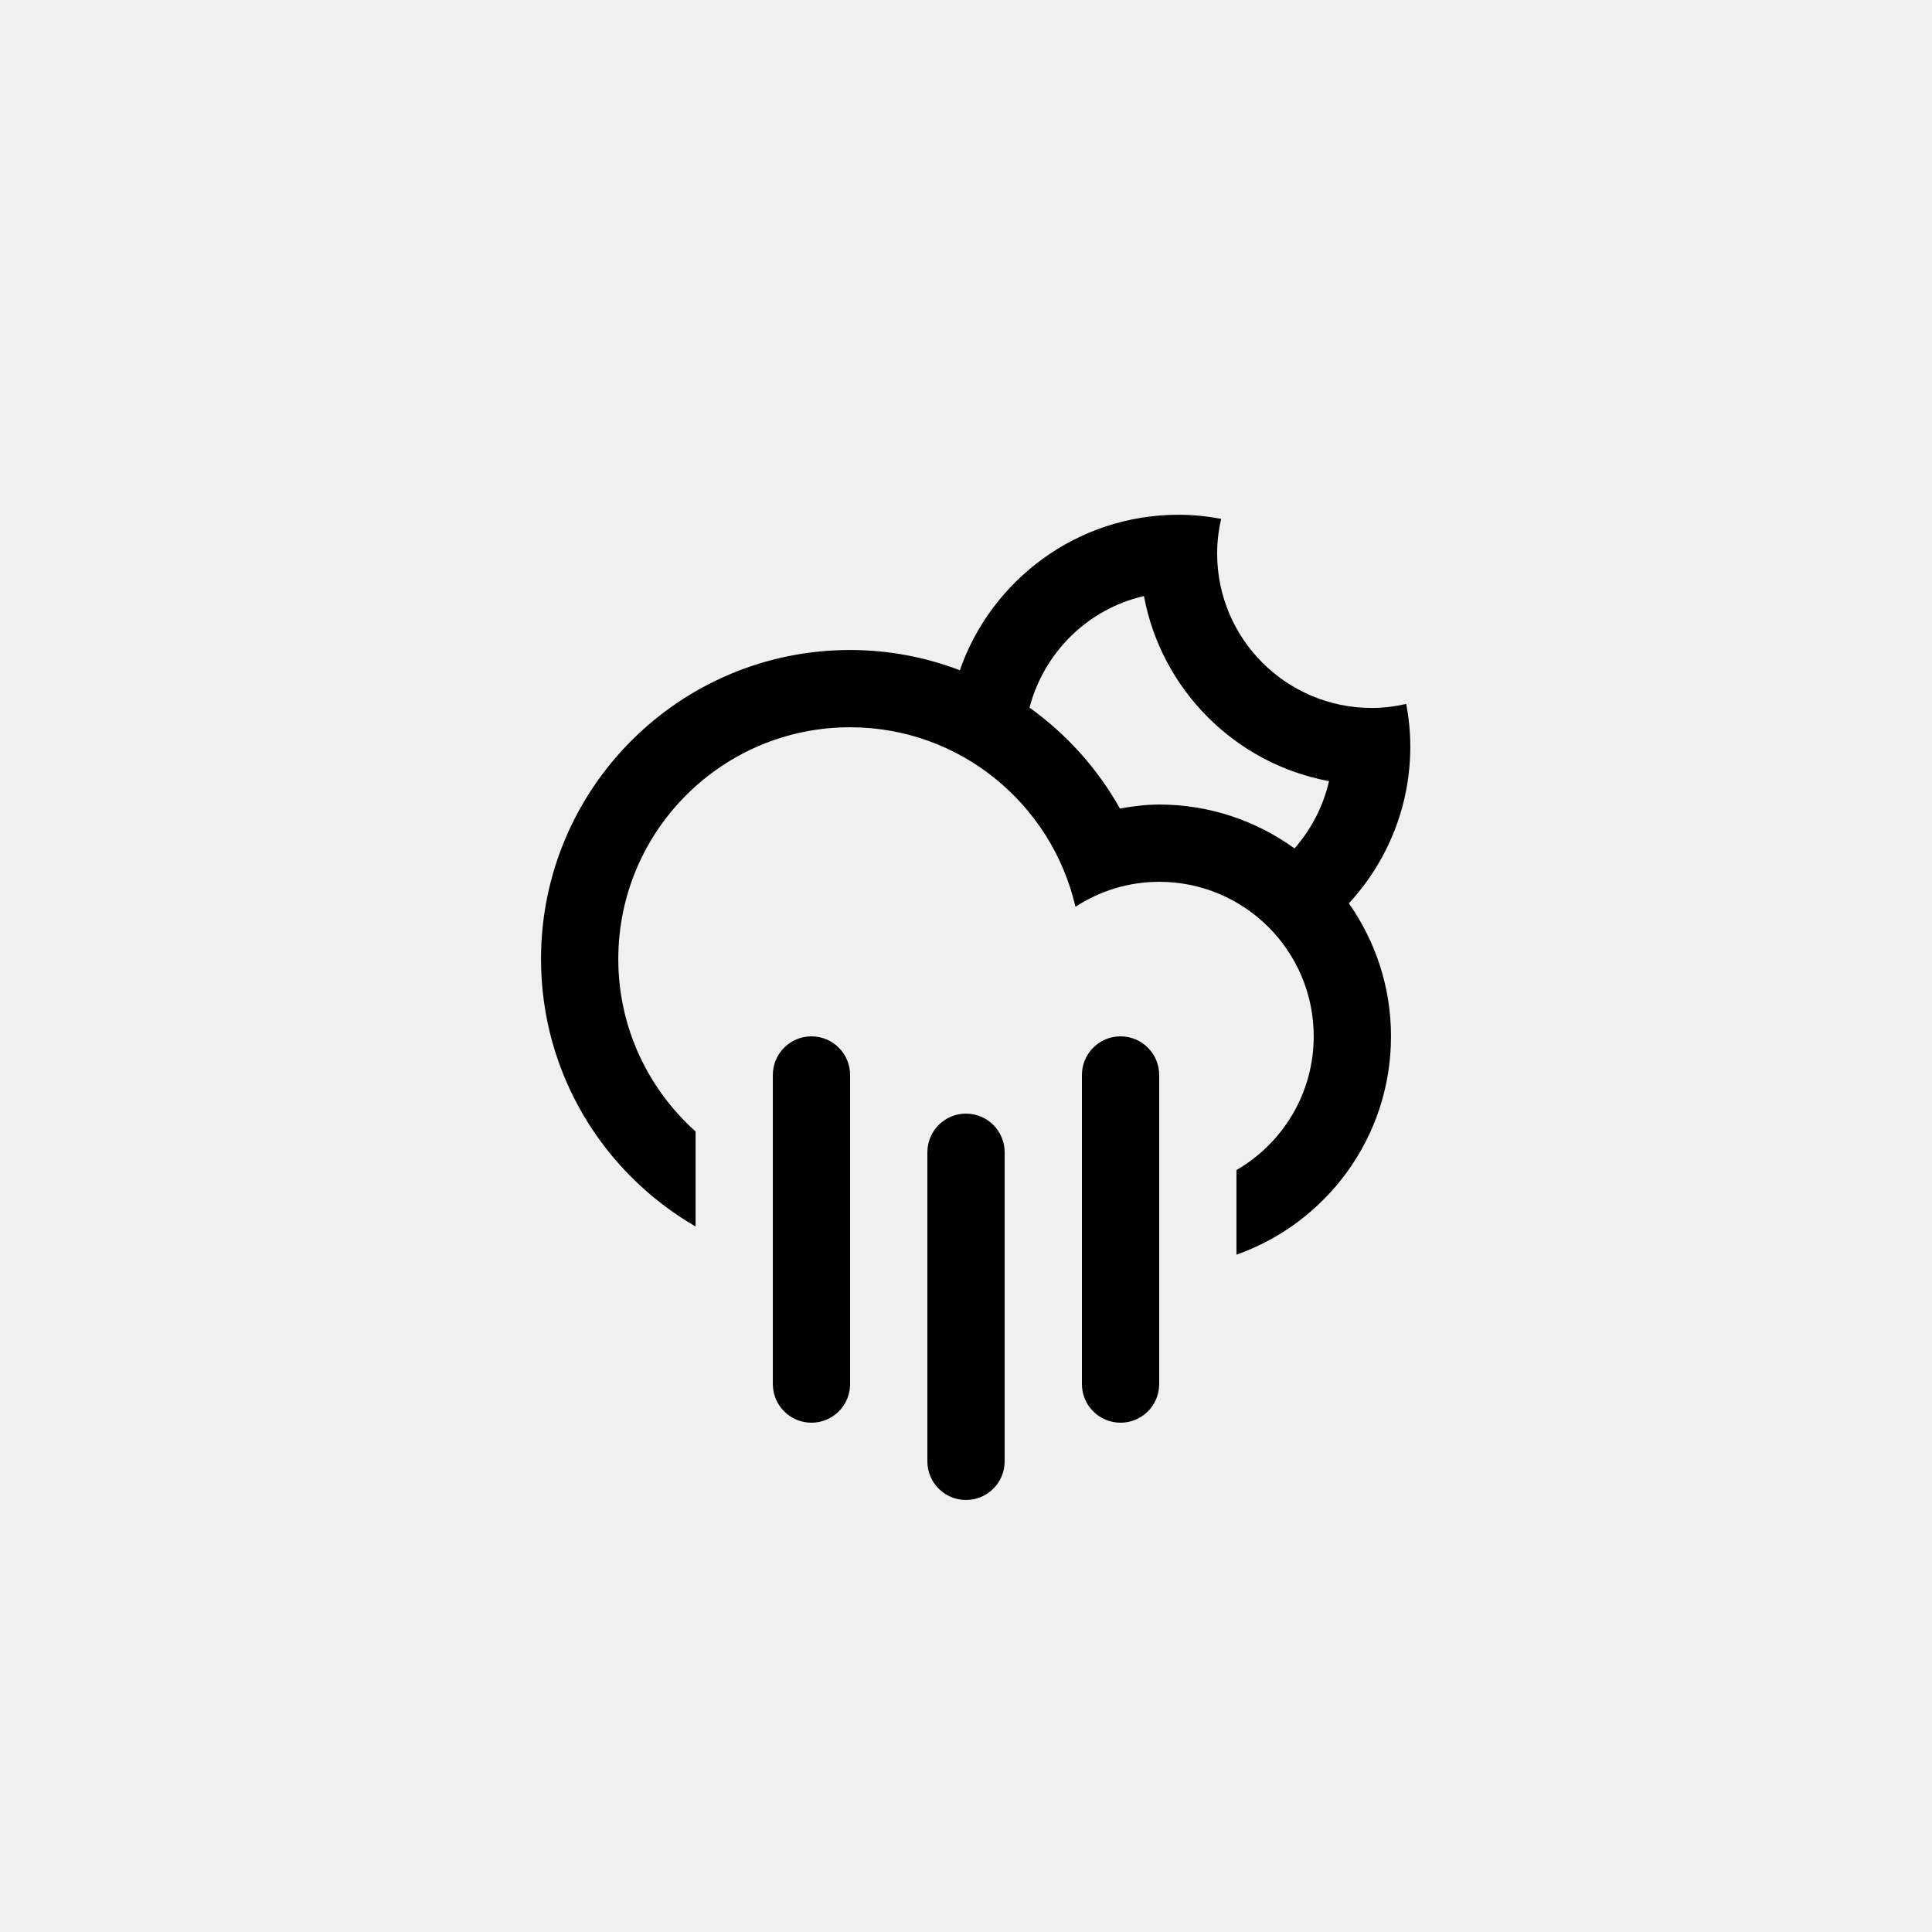
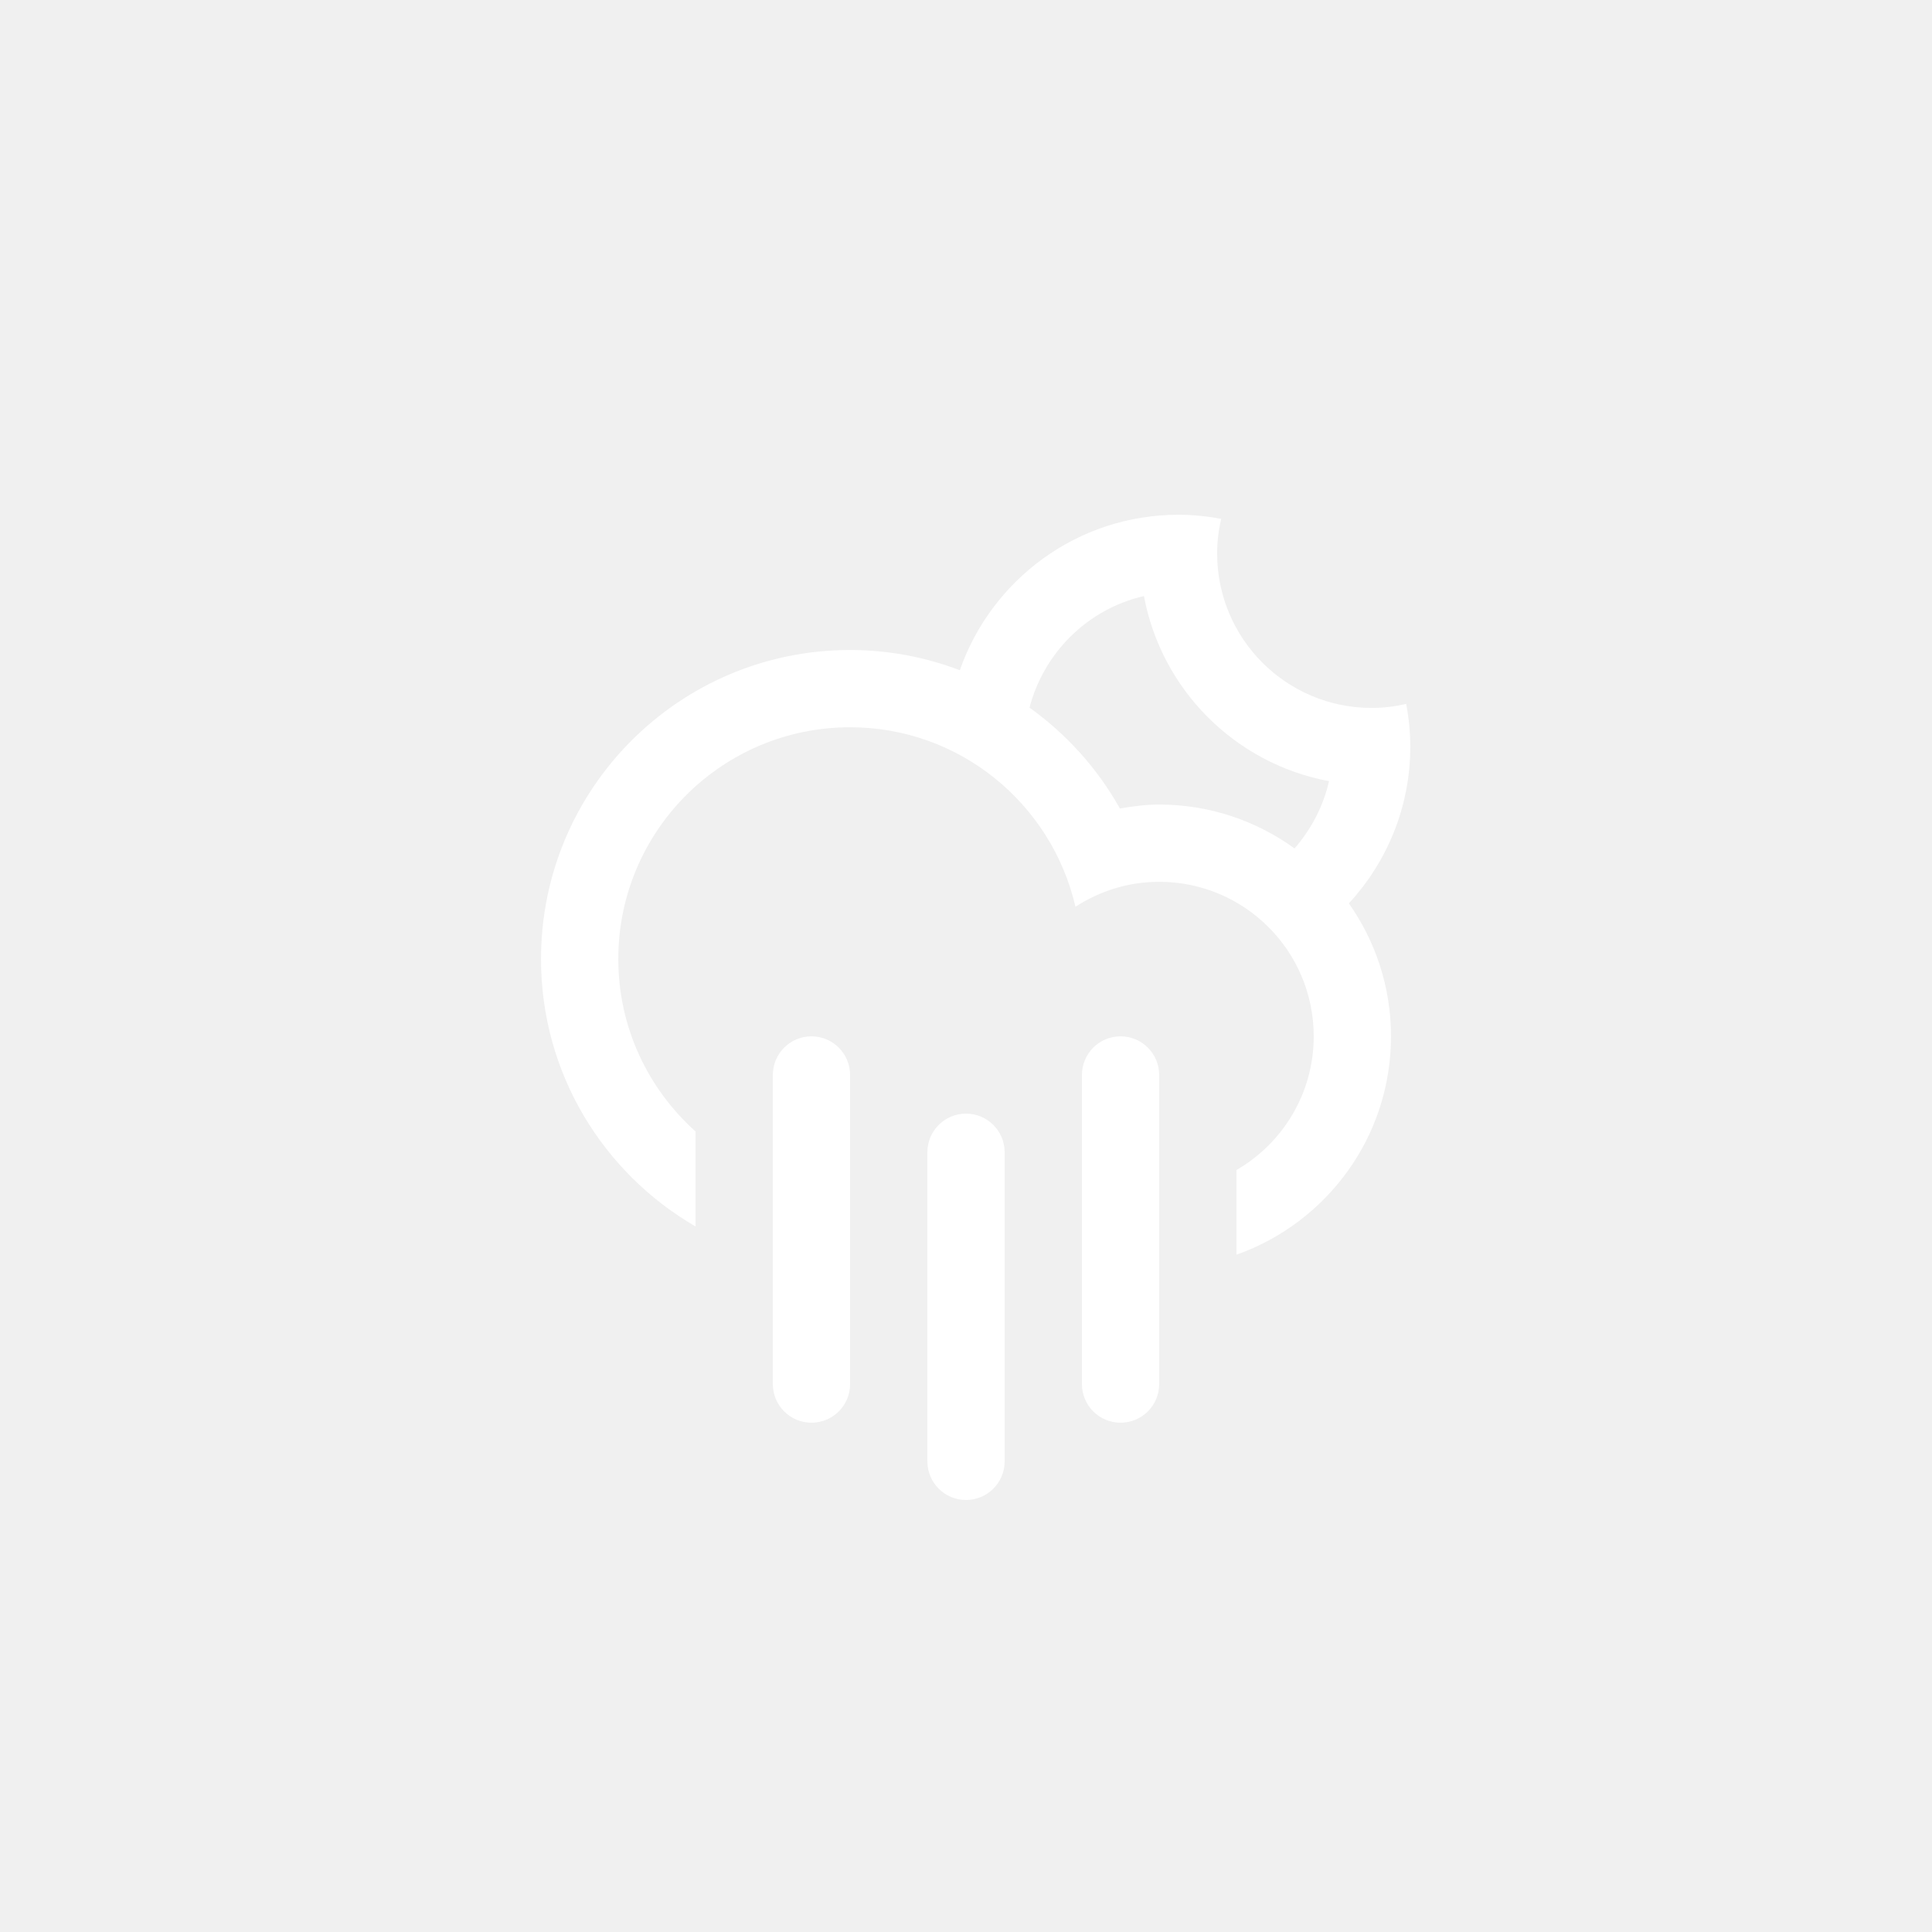
<svg xmlns="http://www.w3.org/2000/svg" version="1.1" id="Layer_1" x="0px" y="0px" width="100px" height="100px" viewBox="0 0 100 100" enable-background="new 0 0 100 100" xml:space="preserve">
  <g>
    <g>
-       <path fill-rule="evenodd" clip-rule="evenodd" d="M50.001,57.641c-1.105,0-2,0.895-2,2v15.998c0,1.104,0.895,2,2,2    c1.104,0,2-0.896,2-2V59.641C52.001,58.535,51.104,57.641,50.001,57.641z M57.999,53.641c-1.104,0-1.999,0.896-1.999,2v15.998    c0,1.105,0.896,2,1.999,2c1.105,0,2-0.895,2-2V55.641C59.999,54.537,59.104,53.641,57.999,53.641z M42.001,53.641    c-1.104,0-1.999,0.896-1.999,2v15.998c0,1.105,0.896,2,1.999,2c1.105,0,2-0.895,2-2V55.641    C44.001,54.537,43.106,53.641,42.001,53.641z M72.997,38.642c0-0.754-0.078-1.49-0.211-2.207    c-0.576,0.132-1.173,0.208-1.788,0.208c-4.418,0-7.999-3.581-7.999-7.999c0-0.615,0.076-1.213,0.207-1.788    c-0.716-0.134-1.451-0.212-2.207-0.212c-5.24,0-9.684,3.365-11.318,8.047c-1.766-0.672-3.678-1.047-5.68-1.047    c-8.835,0-15.998,7.162-15.998,15.997c0,5.919,3.223,11.074,8,13.841v-4.916c-2.45-2.197-4-5.375-4-8.925    c0-6.626,5.371-11.998,11.998-11.998c5.691,0,10.434,3.973,11.665,9.29c1.25-0.811,2.733-1.291,4.333-1.291    c4.418,0,7.999,3.581,7.999,7.999c0,2.959-1.61,5.537-3.999,6.92v4.381c4.656-1.648,7.999-6.078,7.999-11.301    c0-2.562-0.811-4.933-2.18-6.882C71.786,44.621,72.997,41.777,72.997,38.642z M67.005,43.914    c-1.973-1.424-4.388-2.271-7.006-2.271c-0.696,0-1.369,0.092-2.033,0.205c-1.156-2.068-2.762-3.849-4.679-5.221    c0.75-2.865,3.024-5.111,5.924-5.775c0.904,4.855,4.726,8.676,9.579,9.58C68.489,41.746,67.862,42.933,67.005,43.914z" />
+       <path fill-rule="evenodd" clip-rule="evenodd" d="M50.001,57.641c-1.105,0-2,0.895-2,2v15.998c0,1.104,0.895,2,2,2    c1.104,0,2-0.896,2-2V59.641C52.001,58.535,51.104,57.641,50.001,57.641z M57.999,53.641c-1.104,0-1.999,0.896-1.999,2v15.998    c0,1.105,0.896,2,1.999,2c1.105,0,2-0.895,2-2V55.641C59.999,54.537,59.104,53.641,57.999,53.641z M42.001,53.641    c-1.104,0-1.999,0.896-1.999,2v15.998c0,1.105,0.896,2,1.999,2c1.105,0,2-0.895,2-2V55.641    C44.001,54.537,43.106,53.641,42.001,53.641z M72.997,38.642c0-0.754-0.078-1.49-0.211-2.207    c-0.576,0.132-1.173,0.208-1.788,0.208c-4.418,0-7.999-3.581-7.999-7.999c0-0.615,0.076-1.213,0.207-1.788    c-0.716-0.134-1.451-0.212-2.207-0.212c-5.24,0-9.684,3.365-11.318,8.047c-1.766-0.672-3.678-1.047-5.68-1.047    c-8.835,0-15.998,7.162-15.998,15.997c0,5.919,3.223,11.074,8,13.841v-4.916c-2.45-2.197-4-5.375-4-8.925    c0-6.626,5.371-11.998,11.998-11.998c5.691,0,10.434,3.973,11.665,9.29c1.25-0.811,2.733-1.291,4.333-1.291    c4.418,0,7.999,3.581,7.999,7.999c0,2.959-1.61,5.537-3.999,6.92v4.381c4.656-1.648,7.999-6.078,7.999-11.301    c0-2.562-0.811-4.933-2.18-6.882C71.786,44.621,72.997,41.777,72.997,38.642z M67.005,43.914    c-1.973-1.424-4.388-2.271-7.006-2.271c-0.696,0-1.369,0.092-2.033,0.205c-1.156-2.068-2.762-3.849-4.679-5.221    c0.75-2.865,3.024-5.111,5.924-5.775c0.904,4.855,4.726,8.676,9.579,9.58C68.489,41.746,67.862,42.933,67.005,43.914z" fill="white" stroker="white" />
    </g>
  </g>
</svg>
